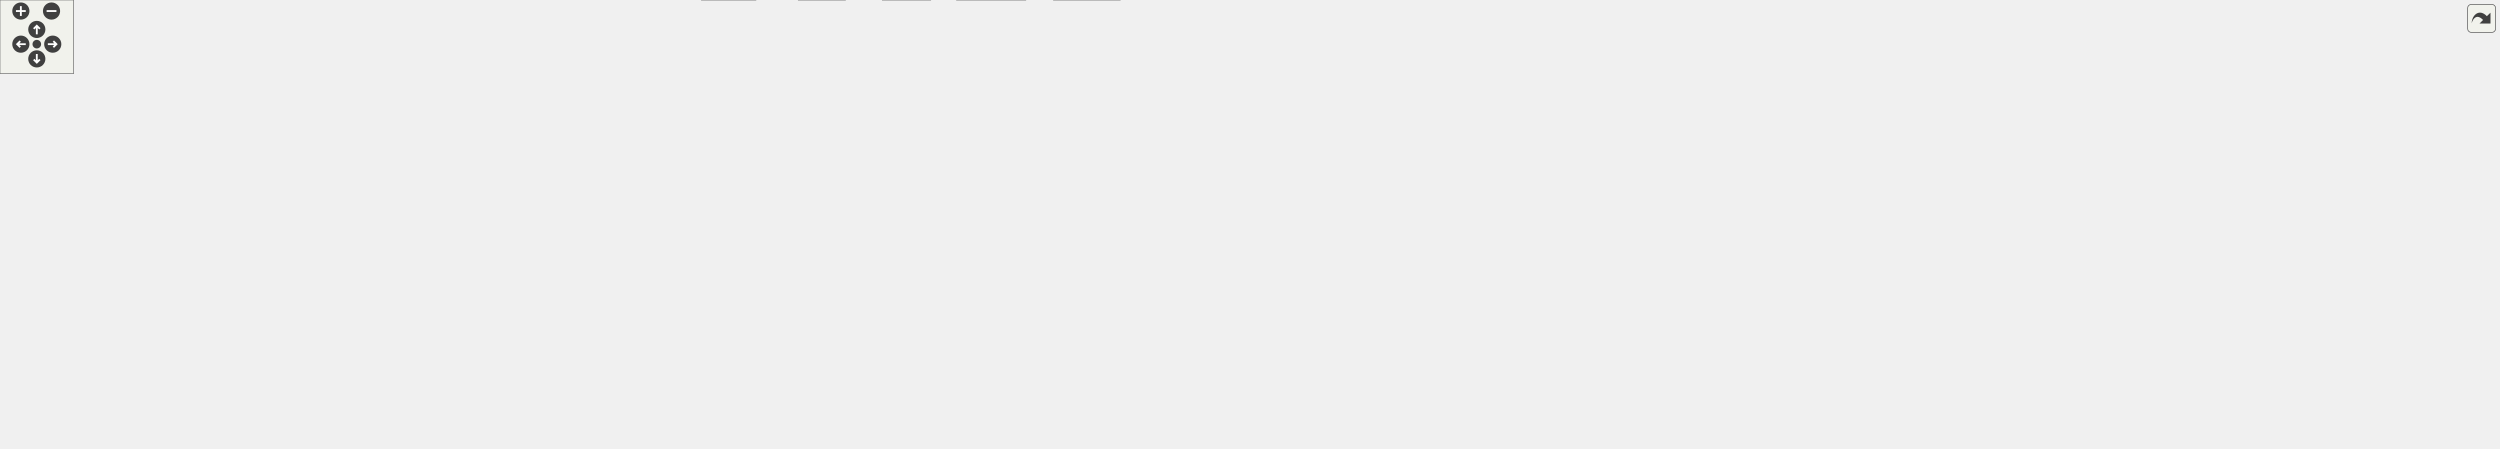
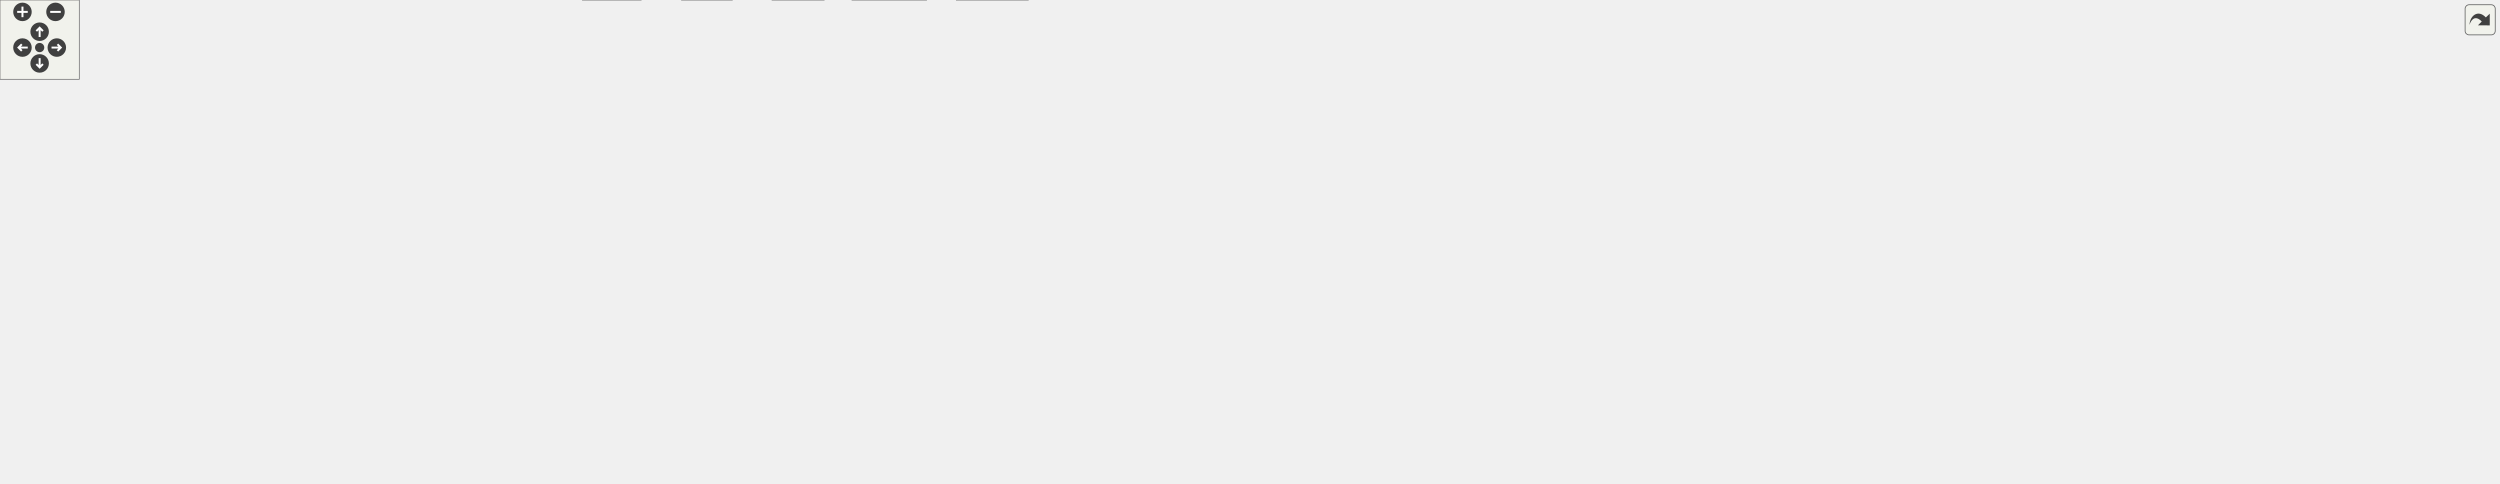
<svg xmlns="http://www.w3.org/2000/svg" xmlns:xlink="http://www.w3.org/1999/xlink" id="main" version="1.1" xml:space="preserve">
  <style type="text/css">
.edge:hover path { stroke: red; }
.edge:hover polygon { stroke: red; fill: red; }
</style>
  <defs>
    <circle id="rim" cx="0" cy="0" r="7" />
    <circle id="rim2" cx="0" cy="0" r="3.5" />
    <g id="zoomPlus">
      <use xlink:href="#rim" fill="#404040">
        <set attributeName="fill" to="#808080" begin="zoomplus.mouseover" end="zoomplus.mouseout" />
      </use>
      <path d="M-4,0h8M0,-4v8" fill="none" stroke="white" stroke-width="1.5" pointer-events="none" />
    </g>
    <g id="zoomMin">
      <use xlink:href="#rim" fill="#404040">
        <set attributeName="fill" to="#808080" begin="zoomminus.mouseover" end="zoomminus.mouseout" />
      </use>
      <path d="M-4,0h8" fill="none" stroke="white" stroke-width="1.5" pointer-events="none" />
    </g>
    <g id="dirArrow">
      <path fill="none" stroke="white" stroke-width="1.5" d="M0,-3.0v7 M-2.5,-0.5L0,-3.0L2.5,-0.5" />
    </g>
    <g id="resetDef">
      <use xlink:href="#rim2" fill="#404040">
        <set attributeName="fill" to="#808080" begin="reset.mouseover" end="reset.mouseout" />
      </use>
    </g>
  </defs>
  <svg id="graph" class="graph">
    <g id="viewport">
      <g id="node1" class="node">
        <g id="a_node1">
          <a xlink:title=" ">
-             <polygon fill="#999999" stroke="#666666" points="2013.5,-305 1840.5,-305 1840.5,-275 2013.5,-275 2013.5,-305" />
-             <text text-anchor="start" x="1848.5" y="-293" font-family="Helvetica,sans-Serif" font-size="10.00">/github/workspace/client</text>
-             <text text-anchor="middle" x="1927" y="-282" font-family="Helvetica,sans-Serif" font-size="10.00">/include/Components/Centipede.hpp</text>
+             <polygon fill="#999999" stroke="#666666" points="1867.5,-305 1694.5,-305 1694.5,-275 1867.5,-275 1867.5,-305" />
+             <text text-anchor="start" x="1702.5" y="-293" font-family="Helvetica,sans-Serif" font-size="10.00">/github/workspace/client</text>
+             <text text-anchor="middle" x="1781" y="-282" font-family="Helvetica,sans-Serif" font-size="10.00">/include/Components/Centipede.hpp</text>
          </a>
        </g>
      </g>
      <g id="node2" class="node">
        <g id="a_node2">
          <a xlink:href="Engine_8hpp.html" target="_top" xlink:title=" ">
-             <polygon fill="white" stroke="#666666" points="942,-239 846,-239 846,-220 942,-220 942,-239" />
-             <text text-anchor="middle" x="894" y="-227" font-family="Helvetica,sans-Serif" font-size="10.00">Engine/Engine.hpp</text>
+             <polygon fill="white" stroke="#666666" points="926,-239 830,-239 830,-220 926,-220 926,-239" />
+             <text text-anchor="middle" x="878" y="-227" font-family="Helvetica,sans-Serif" font-size="10.00">Engine/Engine.hpp</text>
          </a>
        </g>
      </g>
      <g id="edge1" class="edge">
-         <path fill="none" stroke="#63b8ff" d="M1840.26,-284.09C1635.88,-272.51 1128.2,-243.76 953.88,-233.89" />
-         <polygon fill="#63b8ff" stroke="#63b8ff" points="954.1,-230.4 943.91,-233.33 953.7,-237.39 954.1,-230.4" />
+         <path fill="none" stroke="#63b8ff" d="M1694.01,-283.36C1511.6,-271.55 1093.12,-244.44 937.62,-234.36" />
+         <polygon fill="#63b8ff" stroke="#63b8ff" points="938.16,-230.89 927.96,-233.74 937.71,-237.88 938.16,-230.89" />
      </g>
      <g id="node13" class="node">
        <g id="a_node13">
          <a xlink:title=" ">
-             <polygon fill="#e0e0e0" stroke="#999999" points="616,-19 572,-19 572,0 616,0 616,-19" />
-             <text text-anchor="middle" x="594" y="-7" font-family="Helvetica,sans-Serif" font-size="10.00">vector</text>
-           </a>
-         </g>
-       </g>
-       <g id="edge47" class="edge">
-         <path fill="none" stroke="#63b8ff" d="M1840.14,-288.49C1464.68,-285.74 0,-269 0,-175.5 0,-175.5 0,-175.5 0,-118.5 0,-61.07 435.42,-22.81 560.67,-13" />
-         <polygon fill="#63b8ff" stroke="#63b8ff" points="560.59,-16.51 570.29,-12.25 560.05,-9.53 560.59,-16.51" />
-       </g>
-       <g id="node23" class="node">
-         <g id="a_node23">
+             <polygon fill="#e0e0e0" stroke="#999999" points="485,-19 441,-19 441,0 485,0 485,-19" />
+             <text text-anchor="middle" x="463" y="-7" font-family="Helvetica,sans-Serif" font-size="10.00">vector</text>
+           </a>
+         </g>
+       </g>
+       <g id="edge44" class="edge">
+         <path fill="none" stroke="#63b8ff" d="M1694.2,-288.06C1337.08,-283.65 0,-261.4 0,-175.5 0,-175.5 0,-175.5 0,-118.5 0,-30.28 322.82,-14.09 429.35,-11.15" />
+         <polygon fill="#63b8ff" stroke="#63b8ff" points="429.25,-14.65 439.16,-10.9 429.07,-7.65 429.25,-14.65" />
+       </g>
+       <g id="node20" class="node">
+         <g id="a_node20">
          <a xlink:href="IComponents_8hpp.html" target="_top" xlink:title=" ">
-             <polygon fill="white" stroke="#666666" points="1809,-129 1651,-129 1651,-110 1809,-110 1809,-129" />
-             <text text-anchor="middle" x="1730" y="-117" font-family="Helvetica,sans-Serif" font-size="10.00">../Components/IComponents.hpp</text>
+             <polygon fill="white" stroke="#666666" points="1662,-129 1512,-129 1512,-110 1662,-110 1662,-129" />
+             <text text-anchor="middle" x="1587" y="-117" font-family="Helvetica,sans-Serif" font-size="10.00">Components/IComponents.hpp</text>
+           </a>
+         </g>
+       </g>
+       <g id="edge42" class="edge">
+         <path fill="none" stroke="#63b8ff" d="M1783.41,-274.63C1786.8,-249.11 1789.81,-195.64 1762,-165 1748.42,-150.04 1704.16,-138.86 1663.55,-131.45" />
+         <polygon fill="#63b8ff" stroke="#63b8ff" points="1664.17,-128.01 1653.72,-129.73 1662.96,-134.9 1664.17,-128.01" />
+       </g>
+       <g id="node27" class="node">
+         <g id="a_node27">
+           <a xlink:title=" ">
+             <polygon fill="#e0e0e0" stroke="#999999" points="1778,-129 1732,-129 1732,-110 1778,-110 1778,-129" />
+             <text text-anchor="middle" x="1755" y="-117" font-family="Helvetica,sans-Serif" font-size="10.00">math.h</text>
+           </a>
+         </g>
+       </g>
+       <g id="edge43" class="edge">
+         <path fill="none" stroke="#63b8ff" d="M1786.8,-274.7C1795.5,-251.04 1809.42,-202.63 1795,-165 1790.89,-154.29 1782.89,-144.54 1775.11,-136.91" />
+         <polygon fill="#63b8ff" stroke="#63b8ff" points="1777.53,-134.39 1767.77,-130.28 1772.84,-139.58 1777.53,-134.39" />
+       </g>
+       <g id="node29" class="node">
+         <g id="a_node29">
+           <a xlink:title=" ">
+             <polygon fill="#e0e0e0" stroke="#999999" points="1891,-239 1847,-239 1847,-220 1891,-220 1891,-239" />
+             <text text-anchor="middle" x="1869" y="-227" font-family="Helvetica,sans-Serif" font-size="10.00">cmath</text>
          </a>
        </g>
      </g>
      <g id="edge45" class="edge">
-         <path fill="none" stroke="#63b8ff" d="M1929.42,-274.62C1932.84,-249.08 1935.87,-195.59 1908,-165 1894.24,-149.9 1849.6,-138.76 1808.47,-131.41" />
-         <polygon fill="#63b8ff" stroke="#63b8ff" points="1809.21,-127.98 1798.76,-129.73 1808.02,-134.88 1809.21,-127.98" />
-       </g>
-       <g id="node30" class="node">
-         <g id="a_node30">
-           <a xlink:title=" ">
-             <polygon fill="#e0e0e0" stroke="#999999" points="1924,-129 1878,-129 1878,-110 1924,-110 1924,-129" />
-             <text text-anchor="middle" x="1901" y="-117" font-family="Helvetica,sans-Serif" font-size="10.00">math.h</text>
-           </a>
-         </g>
-       </g>
-       <g id="edge46" class="edge">
-         <path fill="none" stroke="#63b8ff" d="M1932.8,-274.7C1941.5,-251.04 1955.42,-202.63 1941,-165 1936.89,-154.29 1928.89,-144.54 1921.11,-136.91" />
-         <polygon fill="#63b8ff" stroke="#63b8ff" points="1923.53,-134.39 1913.77,-130.28 1918.84,-139.58 1923.53,-134.39" />
-       </g>
-       <g id="node32" class="node">
-         <g id="a_node32">
-           <a xlink:title=" ">
-             <polygon fill="#e0e0e0" stroke="#999999" points="2037,-239 1993,-239 1993,-220 2037,-220 2037,-239" />
-             <text text-anchor="middle" x="2015" y="-227" font-family="Helvetica,sans-Serif" font-size="10.00">cmath</text>
-           </a>
-         </g>
-       </g>
-       <g id="edge48" class="edge">
-         <path fill="none" stroke="#63b8ff" d="M1948.75,-274.54C1961.97,-265.75 1978.83,-254.54 1992.24,-245.63" />
-         <polygon fill="#63b8ff" stroke="#63b8ff" points="1994.04,-248.63 2000.43,-240.18 1990.17,-242.81 1994.04,-248.63" />
+         <path fill="none" stroke="#63b8ff" d="M1802.75,-274.54C1815.97,-265.75 1832.83,-254.54 1846.24,-245.63" />
+         <polygon fill="#63b8ff" stroke="#63b8ff" points="1848.04,-248.63 1854.43,-240.18 1844.17,-242.81 1848.04,-248.63" />
      </g>
      <g id="node3" class="node">
        <g id="a_node3">
          <a xlink:title=" ">
-             <polygon fill="#e0e0e0" stroke="#999999" points="1005.5,-184 916.5,-184 916.5,-165 1005.5,-165 1005.5,-184" />
-             <text text-anchor="middle" x="961" y="-172" font-family="Helvetica,sans-Serif" font-size="10.00">SFML/Audio.hpp</text>
+             <polygon fill="#e0e0e0" stroke="#999999" points="865.5,-184 776.5,-184 776.5,-165 865.5,-165 865.5,-184" />
+             <text text-anchor="middle" x="821" y="-172" font-family="Helvetica,sans-Serif" font-size="10.00">SFML/Audio.hpp</text>
          </a>
        </g>
      </g>
      <g id="edge2" class="edge">
-         <path fill="none" stroke="#63b8ff" d="M905.37,-219.51C915.05,-211.85 929.2,-200.66 940.81,-191.47" />
-         <polygon fill="#63b8ff" stroke="#63b8ff" points="942.94,-194.25 948.62,-185.3 938.6,-188.76 942.94,-194.25" />
+         <path fill="none" stroke="#63b8ff" d="M868.33,-219.51C860.26,-212 848.53,-201.1 838.78,-192.03" />
+         <polygon fill="#63b8ff" stroke="#63b8ff" points="841.34,-189.63 831.63,-185.39 836.57,-194.76 841.34,-189.63" />
      </g>
      <g id="node4" class="node">
        <g id="a_node4">
          <a xlink:title=" ">
-             <polygon fill="#e0e0e0" stroke="#999999" points="1128,-184 1024,-184 1024,-165 1128,-165 1128,-184" />
-             <text text-anchor="middle" x="1076" y="-172" font-family="Helvetica,sans-Serif" font-size="10.00">SFML/Graphics.hpp</text>
+             <polygon fill="#e0e0e0" stroke="#999999" points="988,-184 884,-184 884,-165 988,-165 988,-184" />
+             <text text-anchor="middle" x="936" y="-172" font-family="Helvetica,sans-Serif" font-size="10.00">SFML/Graphics.hpp</text>
          </a>
        </g>
      </g>
      <g id="edge3" class="edge">
-         <path fill="none" stroke="#63b8ff" d="M924.87,-219.51C955.03,-210.73 1001.14,-197.3 1034.5,-187.59" />
-         <polygon fill="#63b8ff" stroke="#63b8ff" points="1035.2,-191.03 1043.83,-184.87 1033.25,-184.31 1035.2,-191.03" />
+         <path fill="none" stroke="#63b8ff" d="M887.84,-219.51C896.05,-212 907.98,-201.1 917.91,-192.03" />
+         <polygon fill="#63b8ff" stroke="#63b8ff" points="920.17,-194.71 925.19,-185.38 915.45,-189.54 920.17,-194.71" />
      </g>
      <g id="node5" class="node">
        <g id="a_node5">
          <a xlink:title=" ">
-             <polygon fill="#e0e0e0" stroke="#999999" points="1247.5,-184 1146.5,-184 1146.5,-165 1247.5,-165 1247.5,-184" />
-             <text text-anchor="middle" x="1197" y="-172" font-family="Helvetica,sans-Serif" font-size="10.00">SFML/Network.hpp</text>
+             <polygon fill="#e0e0e0" stroke="#999999" points="1107.5,-184 1006.5,-184 1006.5,-165 1107.5,-165 1107.5,-184" />
+             <text text-anchor="middle" x="1057" y="-172" font-family="Helvetica,sans-Serif" font-size="10.00">SFML/Network.hpp</text>
          </a>
        </g>
      </g>
      <g id="edge4" class="edge">
-         <path fill="none" stroke="#63b8ff" d="M942.35,-220.04C994.59,-210.91 1077.98,-196.32 1135.01,-186.34" />
-         <polygon fill="#63b8ff" stroke="#63b8ff" points="1135.31,-189.84 1144.55,-184.67 1134.1,-182.95 1135.31,-189.84" />
+         <path fill="none" stroke="#63b8ff" d="M908.36,-219.51C937.9,-210.76 982.98,-197.42 1015.75,-187.71" />
+         <polygon fill="#63b8ff" stroke="#63b8ff" points="1016.74,-191.07 1025.33,-184.88 1014.75,-184.36 1016.74,-191.07" />
      </g>
      <g id="node6" class="node">
        <g id="a_node6">
          <a xlink:title=" ">
-             <polygon fill="#e0e0e0" stroke="#999999" points="1364.5,-184 1265.5,-184 1265.5,-165 1364.5,-165 1364.5,-184" />
-             <text text-anchor="middle" x="1315" y="-172" font-family="Helvetica,sans-Serif" font-size="10.00">SFML/Window.hpp</text>
+             <polygon fill="#e0e0e0" stroke="#999999" points="1224.5,-184 1125.5,-184 1125.5,-165 1224.5,-165 1224.5,-184" />
+             <text text-anchor="middle" x="1175" y="-172" font-family="Helvetica,sans-Serif" font-size="10.00">SFML/Window.hpp</text>
          </a>
        </g>
      </g>
      <g id="edge5" class="edge">
-         <path fill="none" stroke="#63b8ff" d="M942.49,-222.92C1009.96,-215.08 1136.31,-200.11 1253.69,-184.42" />
-         <polygon fill="#63b8ff" stroke="#63b8ff" points="1254.08,-187.9 1263.52,-183.1 1253.15,-180.96 1254.08,-187.9" />
+         <path fill="none" stroke="#63b8ff" d="M926.38,-219.87C977.59,-210.73 1058.53,-196.28 1114.06,-186.38" />
+         <polygon fill="#63b8ff" stroke="#63b8ff" points="1114.43,-189.86 1123.66,-184.66 1113.2,-182.97 1114.43,-189.86" />
      </g>
      <g id="node7" class="node">
        <g id="a_node7">
          <a xlink:title=" ">
-             <polygon fill="#e0e0e0" stroke="#999999" points="1481,-184 1383,-184 1383,-165 1481,-165 1481,-184" />
-             <text text-anchor="middle" x="1432" y="-172" font-family="Helvetica,sans-Serif" font-size="10.00">SFML/System.hpp</text>
+             <polygon fill="#e0e0e0" stroke="#999999" points="1341,-184 1243,-184 1243,-165 1341,-165 1341,-184" />
+             <text text-anchor="middle" x="1292" y="-172" font-family="Helvetica,sans-Serif" font-size="10.00">SFML/System.hpp</text>
          </a>
        </g>
      </g>
      <g id="edge6" class="edge">
-         <path fill="none" stroke="#63b8ff" d="M942.46,-224.86C1027.23,-218.31 1208.16,-203.51 1371.44,-184.25" />
-         <polygon fill="#63b8ff" stroke="#63b8ff" points="1371.64,-187.75 1381.16,-183.09 1370.82,-180.8 1371.64,-187.75" />
+         <path fill="none" stroke="#63b8ff" d="M926.41,-222.78C992.8,-214.86 1116.12,-199.89 1231.51,-184.31" />
+         <polygon fill="#63b8ff" stroke="#63b8ff" points="1231.71,-187.82 1241.15,-183.01 1230.77,-180.88 1231.71,-187.82" />
      </g>
      <g id="node8" class="node">
        <g id="a_node8">
          <a xlink:title=" ">
-             <polygon fill="#e0e0e0" stroke="#999999" points="913,-19 859,-19 859,0 913,0 913,-19" />
-             <text text-anchor="middle" x="886" y="-7" font-family="Helvetica,sans-Serif" font-size="10.00">iostream</text>
+             <polygon fill="#e0e0e0" stroke="#999999" points="778,-19 724,-19 724,0 778,0 778,-19" />
+             <text text-anchor="middle" x="751" y="-7" font-family="Helvetica,sans-Serif" font-size="10.00">iostream</text>
          </a>
        </g>
      </g>
      <g id="edge7" class="edge">
-         <path fill="none" stroke="#63b8ff" d="M942.19,-228.57C1077.42,-228.27 1453.03,-223.83 1490,-184 1571.39,-96.3 1069.94,-31.52 924.63,-14.76" />
-         <polygon fill="#63b8ff" stroke="#63b8ff" points="925.08,-11.29 914.74,-13.63 924.28,-18.24 925.08,-11.29" />
+         <path fill="none" stroke="#63b8ff" d="M926.28,-227.55C1040.87,-224.8 1321.85,-214.93 1350,-184 1355.68,-177.75 1355.17,-171.68 1350,-165 1279.82,-74.42 910.43,-27.5 789.42,-14.39" />
+         <polygon fill="#63b8ff" stroke="#63b8ff" points="790,-10.93 779.68,-13.35 789.26,-17.89 790,-10.93" />
      </g>
      <g id="node9" class="node">
        <g id="a_node9">
          <a xlink:title=" ">
-             <polygon fill="#e0e0e0" stroke="#999999" points="1625,-184 1575,-184 1575,-165 1625,-165 1625,-184" />
-             <text text-anchor="middle" x="1600" y="-172" font-family="Helvetica,sans-Serif" font-size="10.00">fstream</text>
+             <polygon fill="#e0e0e0" stroke="#999999" points="1485,-184 1435,-184 1435,-165 1485,-165 1485,-184" />
+             <text text-anchor="middle" x="1460" y="-172" font-family="Helvetica,sans-Serif" font-size="10.00">fstream</text>
          </a>
        </g>
      </g>
      <g id="edge8" class="edge">
-         <path fill="none" stroke="#63b8ff" d="M942.38,-227.72C1052.65,-225.41 1330.89,-216.57 1561,-184 1561.82,-183.88 1562.66,-183.76 1563.49,-183.63" />
-         <polygon fill="#63b8ff" stroke="#63b8ff" points="1563.8,-187.13 1573.01,-181.89 1562.55,-180.24 1563.8,-187.13" />
+         <path fill="none" stroke="#63b8ff" d="M926.19,-226.7C1021.26,-222.68 1239.51,-211.09 1421,-184 1421.99,-183.85 1422.99,-183.69 1424,-183.53" />
+         <polygon fill="#63b8ff" stroke="#63b8ff" points="1424.24,-187.04 1433.43,-181.76 1422.95,-180.16 1424.24,-187.04" />
      </g>
      <g id="node10" class="node">
        <g id="a_node10">
          <a xlink:title=" ">
-             <polygon fill="#e0e0e0" stroke="#999999" points="1691,-184 1643,-184 1643,-165 1691,-165 1691,-184" />
-             <text text-anchor="middle" x="1667" y="-172" font-family="Helvetica,sans-Serif" font-size="10.00">string.h</text>
+             <polygon fill="#e0e0e0" stroke="#999999" points="1544.5,-184 1503.5,-184 1503.5,-165 1544.5,-165 1544.5,-184" />
+             <text text-anchor="middle" x="1524" y="-172" font-family="Helvetica,sans-Serif" font-size="10.00">string</text>
          </a>
        </g>
      </g>
      <g id="edge9" class="edge">
-         <path fill="none" stroke="#63b8ff" d="M942.39,-228.79C1059.37,-228.81 1366.72,-224.78 1631.23,-184.12" />
-         <polygon fill="#63b8ff" stroke="#63b8ff" points="1631.77,-187.58 1641.11,-182.57 1630.69,-180.66 1631.77,-187.58" />
+         <path fill="none" stroke="#63b8ff" d="M926.33,-228.35C1028.98,-227.3 1276.26,-221 1491.93,-183.96" />
+         <polygon fill="#63b8ff" stroke="#63b8ff" points="1492.41,-187.43 1501.65,-182.26 1491.2,-180.53 1492.41,-187.43" />
      </g>
      <g id="node11" class="node">
        <g id="a_node11">
          <a xlink:title=" ">
-             <polygon fill="#e0e0e0" stroke="#999999" points="1759,-184 1709,-184 1709,-165 1759,-165 1759,-184" />
-             <text text-anchor="middle" x="1734" y="-172" font-family="Helvetica,sans-Serif" font-size="10.00">unistd.h</text>
+             <polygon fill="#e0e0e0" stroke="#999999" points="1613,-184 1563,-184 1563,-165 1613,-165 1613,-184" />
+             <text text-anchor="middle" x="1588" y="-172" font-family="Helvetica,sans-Serif" font-size="10.00">unistd.h</text>
          </a>
        </g>
      </g>
      <g id="edge10" class="edge">
-         <path fill="none" stroke="#63b8ff" d="M942.48,-229.01C1066.68,-229.65 1406.47,-227.12 1697.65,-184.03" />
-         <polygon fill="#63b8ff" stroke="#63b8ff" points="1697.99,-187.52 1707.36,-182.58 1696.95,-180.6 1697.99,-187.52" />
+         <path fill="none" stroke="#63b8ff" d="M926.27,-228.28C1035.93,-227.15 1312.2,-220.73 1551.83,-184.03" />
+         <polygon fill="#63b8ff" stroke="#63b8ff" points="1552.01,-187.55 1561.36,-182.55 1550.94,-180.63 1552.01,-187.55" />
      </g>
      <g id="node12" class="node">
        <g id="a_node12">
          <a xlink:title=" ">
            <polygon fill="#e0e0e0" stroke="#999999" points="93.5,-184 28.5,-184 28.5,-165 93.5,-165 93.5,-184" />
            <text text-anchor="middle" x="61" y="-172" font-family="Helvetica,sans-Serif" font-size="10.00">sys/types.h</text>
          </a>
        </g>
      </g>
      <g id="edge11" class="edge">
-         <path fill="none" stroke="#63b8ff" d="M845.63,-228.19C723.23,-226.89 391.23,-220.15 104.96,-184.04" />
-         <polygon fill="#63b8ff" stroke="#63b8ff" points="105.8,-180.62 95.44,-182.82 104.92,-187.56 105.8,-180.62" />
+         <path fill="none" stroke="#63b8ff" d="M829.71,-228.11C709.13,-226.63 385.03,-219.51 105.13,-184.06" />
+         <polygon fill="#63b8ff" stroke="#63b8ff" points="105.81,-180.62 95.44,-182.82 104.92,-187.56 105.81,-180.62" />
      </g>
      <g id="edge12" class="edge">
-         <path fill="none" stroke="#63b8ff" d="M845.67,-228.84C767.78,-228.24 619.87,-221.97 587,-184 549.25,-140.38 571.85,-65.02 585.67,-29.75" />
-         <polygon fill="#63b8ff" stroke="#63b8ff" points="588.77,-31.41 589.34,-20.83 582.3,-28.74 588.77,-31.41" />
+         <path fill="none" stroke="#63b8ff" d="M829.57,-227.08C722.33,-223.44 472.26,-212 447,-184 408.06,-140.83 436.61,-64.69 453.26,-29.41" />
+         <polygon fill="#63b8ff" stroke="#63b8ff" points="456.2,-31.37 457.48,-20.85 449.92,-28.27 456.2,-31.37" />
      </g>
      <g id="node14" class="node">
        <g id="a_node14">
          <a xlink:title=" ">
-             <polygon fill="#e0e0e0" stroke="#999999" points="278,-184 222,-184 222,-165 278,-165 278,-184" />
-             <text text-anchor="middle" x="250" y="-172" font-family="Helvetica,sans-Serif" font-size="10.00">stdbool.h</text>
+             <polygon fill="#e0e0e0" stroke="#999999" points="280,-184 222,-184 222,-165 280,-165 280,-184" />
+             <text text-anchor="middle" x="251" y="-172" font-family="Helvetica,sans-Serif" font-size="10.00">exception</text>
          </a>
        </g>
      </g>
      <g id="edge13" class="edge">
-         <path fill="none" stroke="#63b8ff" d="M845.82,-227.36C744.64,-224.45 502.57,-214.79 289.24,-183.91" />
-         <polygon fill="#63b8ff" stroke="#63b8ff" points="290.04,-180.49 279.63,-182.5 289.02,-187.41 290.04,-180.49" />
+         <path fill="none" stroke="#63b8ff" d="M829.73,-227.12C730.79,-223.8 497.68,-213.46 291.65,-183.99" />
+         <polygon fill="#63b8ff" stroke="#63b8ff" points="292.2,-180.54 281.81,-182.56 291.2,-187.46 292.2,-180.54" />
      </g>
      <g id="node15" class="node">
        <g id="a_node15">
-           <a xlink:title=" ">
-             <polygon fill="#e0e0e0" stroke="#999999" points="343.5,-184 296.5,-184 296.5,-165 343.5,-165 343.5,-184" />
-             <text text-anchor="middle" x="320" y="-172" font-family="Helvetica,sans-Serif" font-size="10.00">stdlib.h</text>
+           <a xlink:href="Window_8hpp.html" target="_top" xlink:title=" ">
+             <polygon fill="white" stroke="#666666" points="399.5,-184 298.5,-184 298.5,-165 399.5,-165 399.5,-184" />
+             <text text-anchor="middle" x="349" y="-172" font-family="Helvetica,sans-Serif" font-size="10.00">Engine/Window.hpp</text>
          </a>
        </g>
      </g>
      <g id="edge14" class="edge">
-         <path fill="none" stroke="#63b8ff" d="M845.53,-227.27C752.31,-224.32 541.49,-214.75 354.82,-183.98" />
-         <polygon fill="#63b8ff" stroke="#63b8ff" points="355.62,-180.57 345.18,-182.37 354.47,-187.47 355.62,-180.57" />
+         <path fill="none" stroke="#63b8ff" d="M829.58,-224.85C745.69,-217.98 568.16,-202.27 411.12,-184.68" />
+         <polygon fill="#63b8ff" stroke="#63b8ff" points="411.68,-181.22 401.35,-183.57 410.9,-188.17 411.68,-181.22" />
      </g>
      <g id="node16" class="node">
        <g id="a_node16">
-           <a xlink:title=" ">
-             <polygon fill="#e0e0e0" stroke="#999999" points="420,-184 362,-184 362,-165 420,-165 420,-184" />
-             <text text-anchor="middle" x="391" y="-172" font-family="Helvetica,sans-Serif" font-size="10.00">exception</text>
-           </a>
-         </g>
-       </g>
-       <g id="edge15" class="edge">
-         <path fill="none" stroke="#63b8ff" d="M845.67,-225.77C763.03,-220.68 589.11,-208.17 431.63,-184.04" />
-         <polygon fill="#63b8ff" stroke="#63b8ff" points="432.23,-180.59 421.81,-182.51 431.16,-187.51 432.23,-180.59" />
-       </g>
-       <g id="node17" class="node">
-         <g id="a_node17">
-           <a xlink:href="Window_8hpp.html" target="_top" xlink:title=" ">
-             <polygon fill="white" stroke="#666666" points="539.5,-184 438.5,-184 438.5,-165 539.5,-165 539.5,-184" />
-             <text text-anchor="middle" x="489" y="-172" font-family="Helvetica,sans-Serif" font-size="10.00">Engine/Window.hpp</text>
-           </a>
-         </g>
-       </g>
-       <g id="edge16" class="edge">
-         <path fill="none" stroke="#63b8ff" d="M845.89,-222.78C772.31,-213.52 632.1,-195.21 551,-184.29" />
-         <polygon fill="#63b8ff" stroke="#63b8ff" points="551.84,-180.87 541.46,-183 550.9,-187.81 551.84,-180.87" />
-       </g>
-       <g id="node18" class="node">
-         <g id="a_node18">
          <a xlink:href="Event_8hpp.html" target="_top" xlink:title=" ">
            <polygon fill="white" stroke="#666666" points="204,-184 112,-184 112,-165 204,-165 204,-184" />
            <text text-anchor="middle" x="158" y="-172" font-family="Helvetica,sans-Serif" font-size="10.00">Engine/Event.hpp</text>
          </a>
        </g>
      </g>
+       <g id="edge16" class="edge">
+         <path fill="none" stroke="#63b8ff" d="M829.8,-226.89C720.66,-222.74 446.76,-210.23 215.66,-185.27" />
+         <polygon fill="#63b8ff" stroke="#63b8ff" points="216.17,-181.81 205.85,-184.2 215.41,-188.77 216.17,-181.81" />
+       </g>
+       <g id="node19" class="node">
+         <g id="a_node19">
+           <a xlink:href="EntitiesManager_8hpp.html" target="_top" xlink:title=" ">
+             <polygon fill="white" stroke="#666666" points="758,-184 618,-184 618,-165 758,-165 758,-184" />
+             <text text-anchor="middle" x="688" y="-172" font-family="Helvetica,sans-Serif" font-size="10.00">Entities/EntitiesManager.hpp</text>
+           </a>
+         </g>
+       </g>
+       <g id="edge20" class="edge">
+         <path fill="none" stroke="#63b8ff" d="M840.55,-219.51C807.23,-210.73 758.91,-197.3 725.56,-187.59" />
+         <polygon fill="#63b8ff" stroke="#63b8ff" points="726.9,-184.33 716.32,-184.87 724.92,-191.05 726.9,-184.33" />
+       </g>
+       <g id="node26" class="node">
+         <g id="a_node26">
+           <a xlink:href="Bullets_8hpp.html" target="_top" xlink:title=" ">
+             <polygon fill="white" stroke="#666666" points="1753,-184 1631,-184 1631,-165 1753,-165 1753,-184" />
+             <text text-anchor="middle" x="1692" y="-172" font-family="Helvetica,sans-Serif" font-size="10.00">Components/Bullets.hpp</text>
+           </a>
+         </g>
+       </g>
+       <g id="edge36" class="edge">
+         <path fill="none" stroke="#63b8ff" d="M926.19,-226.45C1043.82,-221.47 1354.29,-207.42 1613,-184 1615.15,-183.81 1617.33,-183.6 1619.54,-183.38" />
+         <polygon fill="#63b8ff" stroke="#63b8ff" points="1619.64,-186.89 1629.22,-182.37 1618.91,-179.93 1619.64,-186.89" />
+       </g>
+       <g id="node28" class="node">
+         <g id="a_node28">
+           <a xlink:href="Background_8hpp.html" target="_top" xlink:title=" ">
+             <polygon fill="white" stroke="#666666" points="600,-184 456,-184 456,-165 600,-165 600,-184" />
+             <text text-anchor="middle" x="528" y="-172" font-family="Helvetica,sans-Serif" font-size="10.00">Components/Background.hpp</text>
+           </a>
+         </g>
+       </g>
+       <g id="edge40" class="edge">
+         <path fill="none" stroke="#63b8ff" d="M829.74,-221.89C768.25,-212.96 661.95,-196.91 593.29,-186.23" />
+         <polygon fill="#63b8ff" stroke="#63b8ff" points="594.1,-182.81 583.68,-184.73 593.02,-189.73 594.1,-182.81" />
+       </g>
+       <g id="edge15" class="edge">
+         <path fill="none" stroke="#63b8ff" d="M399.78,-181.2C407.6,-182.18 415.54,-183.15 423,-184 564.79,-200.07 731.39,-215.11 818.41,-222.92" />
+         <polygon fill="#63b8ff" stroke="#63b8ff" points="817.86,-226.39 828.14,-223.79 818.49,-219.41 817.86,-226.39" />
+       </g>
+       <g id="edge17" class="edge">
+         <path fill="none" stroke="#63b8ff" d="M204.41,-181.74C210.36,-182.58 216.33,-183.37 222,-184 441.32,-208.24 702.9,-221.06 818.36,-226.02" />
+         <polygon fill="#63b8ff" stroke="#63b8ff" points="818.08,-229.51 828.22,-226.44 818.38,-222.52 818.08,-229.51" />
+       </g>
+       <g id="node17" class="node">
+         <g id="a_node17">
+           <a xlink:title=" ">
+             <polygon fill="#e0e0e0" stroke="#999999" points="199.5,-129 170.5,-129 170.5,-110 199.5,-110 199.5,-129" />
+             <text text-anchor="middle" x="185" y="-117" font-family="Helvetica,sans-Serif" font-size="10.00">list</text>
+           </a>
+         </g>
+       </g>
      <g id="edge18" class="edge">
-         <path fill="none" stroke="#63b8ff" d="M845.59,-226.97C734.45,-222.97 452.93,-210.7 215.62,-185.26" />
-         <polygon fill="#63b8ff" stroke="#63b8ff" points="216.17,-181.8 205.86,-184.2 215.42,-188.76 216.17,-181.8" />
+         <path fill="none" stroke="#63b8ff" d="M162.46,-164.75C165.95,-157.88 170.95,-148.08 175.35,-139.45" />
+         <polygon fill="#63b8ff" stroke="#63b8ff" points="178.34,-141.29 179.76,-130.79 172.1,-138.11 178.34,-141.29" />
+       </g>
+       <g id="node18" class="node">
+         <g id="a_node18">
+           <a xlink:title=" ">
+             <polygon fill="#e0e0e0" stroke="#999999" points="152.5,-129 109.5,-129 109.5,-110 152.5,-110 152.5,-129" />
+             <text text-anchor="middle" x="131" y="-117" font-family="Helvetica,sans-Serif" font-size="10.00">queue</text>
+           </a>
+         </g>
+       </g>
+       <g id="edge19" class="edge">
+         <path fill="none" stroke="#63b8ff" d="M153.54,-164.75C150.05,-157.88 145.05,-148.08 140.65,-139.45" />
+         <polygon fill="#63b8ff" stroke="#63b8ff" points="143.9,-138.11 136.24,-130.79 137.66,-141.29 143.9,-138.11" />
+       </g>
+       <g id="edge21" class="edge">
+         <path fill="none" stroke="#63b8ff" d="M725.28,-184.45C758.55,-193.21 806.87,-206.64 840.27,-216.36" />
+         <polygon fill="#63b8ff" stroke="#63b8ff" points="838.95,-219.62 849.53,-219.08 840.92,-212.91 838.95,-219.62" />
+       </g>
+       <g id="edge22" class="edge">
+         <path fill="none" stroke="#63b8ff" d="M758.22,-165.83C761.53,-165.54 764.8,-165.26 768,-165 1034.47,-143.62 1350.56,-129.67 1500.19,-123.74" />
+         <polygon fill="#63b8ff" stroke="#63b8ff" points="1500.17,-127.25 1510.03,-123.36 1499.9,-120.25 1500.17,-127.25" />
+       </g>
+       <g id="node21" class="node">
+         <g id="a_node21">
+           <a xlink:href="SparseArray_8hpp.html" target="_top" xlink:title=" ">
+             <polygon fill="white" stroke="#666666" points="730.5,-129 619.5,-129 619.5,-110 730.5,-110 730.5,-129" />
+             <text text-anchor="middle" x="675" y="-117" font-family="Helvetica,sans-Serif" font-size="10.00">Utils/SparseArray.hpp</text>
+           </a>
+         </g>
+       </g>
+       <g id="edge24" class="edge">
+         <path fill="none" stroke="#63b8ff" d="M685.85,-164.75C684.24,-158.19 681.98,-148.95 679.93,-140.6" />
+         <polygon fill="#63b8ff" stroke="#63b8ff" points="683.34,-139.79 677.55,-130.91 676.54,-141.46 683.34,-139.79" />
+       </g>
+       <g id="edge23" class="edge">
+         <path fill="none" stroke="#63b8ff" d="M1548.45,-129.47C1515.52,-137.53 1467.1,-150.33 1426,-165 1406.32,-172.02 1403.23,-178.79 1383,-184 1300.29,-205.29 1052.73,-219.88 937.82,-225.69" />
+         <polygon fill="#63b8ff" stroke="#63b8ff" points="937.78,-222.18 927.97,-226.18 938.13,-229.18 937.78,-222.18" />
+       </g>
+       <g id="edge25" class="edge">
+         <path fill="none" stroke="#63b8ff" d="M681.22,-109.66C693.63,-92.02 721.71,-52.12 738.21,-28.67" />
+         <polygon fill="#63b8ff" stroke="#63b8ff" points="740.93,-30.89 743.82,-20.7 735.21,-26.86 740.93,-30.89" />
+       </g>
+       <g id="edge28" class="edge">
+         <path fill="none" stroke="#63b8ff" d="M628.44,-109.51C599.39,-102.6 561.96,-91.27 532,-74 510.71,-61.73 490.54,-41.86 477.57,-27.61" />
+         <polygon fill="#63b8ff" stroke="#63b8ff" points="480.39,-25.51 471.15,-20.33 475.14,-30.14 480.39,-25.51" />
      </g>
      <g id="node22" class="node">
        <g id="a_node22">
-           <a xlink:href="EntitiesManager_8hpp.html" target="_top" xlink:title=" ">
-             <polygon fill="white" stroke="#666666" points="898,-184 758,-184 758,-165 898,-165 898,-184" />
-             <text text-anchor="middle" x="828" y="-172" font-family="Helvetica,sans-Serif" font-size="10.00">Entities/EntitiesManager.hpp</text>
-           </a>
-         </g>
-       </g>
-       <g id="edge23" class="edge">
-         <path fill="none" stroke="#63b8ff" d="M877.59,-219.51C866.67,-212 852.73,-201.1 842.28,-192.03" />
-         <polygon fill="#63b8ff" stroke="#63b8ff" points="844.71,-189.51 834.96,-185.38 840.01,-194.69 844.71,-189.51" />
-       </g>
-       <g id="node29" class="node">
-         <g id="a_node29">
-           <a xlink:href="Bullets_8hpp.html" target="_top" xlink:title=" ">
-             <polygon fill="white" stroke="#666666" points="1899,-184 1777,-184 1777,-165 1899,-165 1899,-184" />
-             <text text-anchor="middle" x="1838" y="-172" font-family="Helvetica,sans-Serif" font-size="10.00">Components/Bullets.hpp</text>
-           </a>
-         </g>
-       </g>
-       <g id="edge39" class="edge">
-         <path fill="none" stroke="#63b8ff" d="M942.43,-227.1C1073.99,-223.21 1448.31,-210.74 1759,-184 1761.15,-183.81 1763.34,-183.62 1765.54,-183.4" />
-         <polygon fill="#63b8ff" stroke="#63b8ff" points="1765.63,-186.91 1775.22,-182.41 1764.92,-179.95 1765.63,-186.91" />
-       </g>
-       <g id="node31" class="node">
-         <g id="a_node31">
-           <a xlink:href="Background_8hpp.html" target="_top" xlink:title=" ">
-             <polygon fill="white" stroke="#666666" points="740,-184 596,-184 596,-165 740,-165 740,-184" />
-             <text text-anchor="middle" x="668" y="-172" font-family="Helvetica,sans-Serif" font-size="10.00">Components/Background.hpp</text>
-           </a>
-         </g>
-       </g>
-       <g id="edge43" class="edge">
-         <path fill="none" stroke="#63b8ff" d="M850.45,-219.51C810.56,-210.59 751.96,-196.89 711.95,-187.15" />
-         <polygon fill="#63b8ff" stroke="#63b8ff" points="712.96,-183.79 702.41,-184.81 711.29,-190.59 712.96,-183.79" />
-       </g>
-       <g id="edge17" class="edge">
-         <path fill="none" stroke="#63b8ff" d="M539.87,-181.57C614.91,-191.02 754.77,-209.3 834.48,-220.04" />
-         <polygon fill="#63b8ff" stroke="#63b8ff" points="833.91,-223.5 844.28,-221.37 834.84,-216.56 833.91,-223.5" />
-       </g>
-       <g id="edge19" class="edge">
-         <path fill="none" stroke="#63b8ff" d="M204.41,-181.75C210.36,-182.59 216.33,-183.38 222,-184 447.68,-208.76 717.05,-221.39 834.5,-226.17" />
-         <polygon fill="#63b8ff" stroke="#63b8ff" points="834.07,-229.66 844.2,-226.56 834.35,-222.66 834.07,-229.66" />
-       </g>
-       <g id="node19" class="node">
-         <g id="a_node19">
-           <a xlink:title=" ">
-             <polygon fill="#e0e0e0" stroke="#999999" points="172.5,-129 143.5,-129 143.5,-110 172.5,-110 172.5,-129" />
-             <text text-anchor="middle" x="158" y="-117" font-family="Helvetica,sans-Serif" font-size="10.00">list</text>
-           </a>
-         </g>
-       </g>
-       <g id="edge20" class="edge">
-         <path fill="none" stroke="#63b8ff" d="M158,-164.75C158,-158.27 158,-149.16 158,-140.9" />
-         <polygon fill="#63b8ff" stroke="#63b8ff" points="161.5,-140.96 158,-130.96 154.5,-140.96 161.5,-140.96" />
-       </g>
-       <g id="node20" class="node">
-         <g id="a_node20">
-           <a xlink:title=" ">
-             <polygon fill="#e0e0e0" stroke="#999999" points="233.5,-129 190.5,-129 190.5,-110 233.5,-110 233.5,-129" />
-             <text text-anchor="middle" x="212" y="-117" font-family="Helvetica,sans-Serif" font-size="10.00">queue</text>
-           </a>
-         </g>
-       </g>
-       <g id="edge21" class="edge">
-         <path fill="none" stroke="#63b8ff" d="M166.92,-164.75C174.45,-157.35 185.47,-146.54 194.73,-137.45" />
-         <polygon fill="#63b8ff" stroke="#63b8ff" points="197.12,-140 201.81,-130.5 192.22,-135.01 197.12,-140" />
-       </g>
-       <g id="node21" class="node">
-         <g id="a_node21">
-           <a xlink:title=" ">
-             <polygon fill="#e0e0e0" stroke="#999999" points="125,-129 63,-129 63,-110 125,-110 125,-129" />
-             <text text-anchor="middle" x="94" y="-117" font-family="Helvetica,sans-Serif" font-size="10.00">Skaldi.hpp</text>
-           </a>
-         </g>
-       </g>
-       <g id="edge22" class="edge">
-         <path fill="none" stroke="#63b8ff" d="M147.14,-164.51C137.89,-156.85 124.38,-145.66 113.29,-136.47" />
-         <polygon fill="#63b8ff" stroke="#63b8ff" points="115.8,-134.01 105.86,-130.32 111.33,-139.4 115.8,-134.01" />
-       </g>
-       <g id="edge24" class="edge">
-         <path fill="none" stroke="#63b8ff" d="M844.34,-184.44C855.31,-191.97 869.33,-202.95 879.82,-212.06" />
-         <polygon fill="#63b8ff" stroke="#63b8ff" points="877.4,-214.58 887.15,-218.73 882.11,-209.41 877.4,-214.58" />
-       </g>
-       <g id="edge25" class="edge">
-         <path fill="none" stroke="#63b8ff" d="M898.22,-165.83C901.53,-165.54 904.8,-165.26 908,-165 1173.46,-143.73 1487.97,-129.85 1639.49,-123.87" />
-         <polygon fill="#63b8ff" stroke="#63b8ff" points="1639.19,-127.38 1649.04,-123.49 1638.92,-120.39 1639.19,-127.38" />
+           <a xlink:title=" ">
+             <polygon fill="#e0e0e0" stroke="#999999" points="701,-19 645,-19 645,0 701,0 701,-19" />
+             <text text-anchor="middle" x="673" y="-7" font-family="Helvetica,sans-Serif" font-size="10.00">algorithm</text>
+           </a>
+         </g>
+       </g>
+       <g id="edge26" class="edge">
+         <path fill="none" stroke="#63b8ff" d="M679.25,-109.51C684.52,-97.25 692.41,-74.57 689,-55 687.52,-46.51 684.57,-37.51 681.59,-29.84" />
+         <polygon fill="#63b8ff" stroke="#63b8ff" points="684.93,-28.73 677.84,-20.85 678.47,-31.43 684.93,-28.73" />
+       </g>
+       <g id="node23" class="node">
+         <g id="a_node23">
+           <a xlink:title=" ">
+             <polygon fill="#e0e0e0" stroke="#999999" points="554,-19 516,-19 516,0 554,0 554,-19" />
+             <text text-anchor="middle" x="535" y="-7" font-family="Helvetica,sans-Serif" font-size="10.00">array</text>
+           </a>
+         </g>
+       </g>
+       <g id="edge27" class="edge">
+         <path fill="none" stroke="#63b8ff" d="M619.08,-112.28C593.19,-106.5 564.19,-95.38 546,-74 535.9,-62.13 533.53,-44.37 533.48,-30.64" />
+         <polygon fill="#63b8ff" stroke="#63b8ff" points="536.96,-31.11 533.86,-20.98 529.97,-30.83 536.96,-31.11" />
      </g>
      <g id="node24" class="node">
        <g id="a_node24">
-           <a xlink:href="SparseArray_8hpp.html" target="_top" xlink:title=" ">
-             <polygon fill="white" stroke="#666666" points="865.5,-129 754.5,-129 754.5,-110 865.5,-110 865.5,-129" />
-             <text text-anchor="middle" x="810" y="-117" font-family="Helvetica,sans-Serif" font-size="10.00">Utils/SparseArray.hpp</text>
-           </a>
-         </g>
-       </g>
-       <g id="edge27" class="edge">
-         <path fill="none" stroke="#63b8ff" d="M825.03,-164.75C822.77,-158.11 819.59,-148.73 816.73,-140.31" />
-         <polygon fill="#63b8ff" stroke="#63b8ff" points="820.05,-139.22 813.52,-130.88 813.43,-141.47 820.05,-139.22" />
-       </g>
-       <g id="edge26" class="edge">
-         <path fill="none" stroke="#63b8ff" d="M1690.39,-129.47C1656.85,-137.48 1607.71,-150.22 1566,-165 1546.31,-171.98 1543.28,-178.97 1523,-184 1416.15,-210.53 1088.91,-222.84 953.56,-226.9" />
-         <polygon fill="#63b8ff" stroke="#63b8ff" points="953.63,-223.4 943.74,-227.19 953.84,-230.39 953.63,-223.4" />
-       </g>
-       <g id="edge28" class="edge">
-         <path fill="none" stroke="#63b8ff" d="M816.22,-109.66C828.63,-92.02 856.71,-52.12 873.21,-28.67" />
-         <polygon fill="#63b8ff" stroke="#63b8ff" points="875.93,-30.89 878.82,-20.7 870.21,-26.86 875.93,-30.89" />
-       </g>
-       <g id="edge31" class="edge">
-         <path fill="none" stroke="#63b8ff" d="M764.9,-109.53C735.75,-102.54 697.65,-91.1 667,-74 644.65,-61.53 623.04,-41.41 609.21,-27.16" />
-         <polygon fill="#63b8ff" stroke="#63b8ff" points="612.12,-25.14 602.71,-20.27 607.03,-29.95 612.12,-25.14" />
+           <a xlink:title=" ">
+             <polygon fill="#e0e0e0" stroke="#999999" points="623.5,-19 584.5,-19 584.5,0 623.5,0 623.5,-19" />
+             <text text-anchor="middle" x="604" y="-7" font-family="Helvetica,sans-Serif" font-size="10.00">utility</text>
+           </a>
+         </g>
+       </g>
+       <g id="edge29" class="edge">
+         <path fill="none" stroke="#63b8ff" d="M673.96,-109.62C672.1,-96.7 667.3,-72.36 656,-55 648.63,-43.68 637.56,-33.64 627.52,-25.97" />
+         <polygon fill="#63b8ff" stroke="#63b8ff" points="629.75,-23.27 619.59,-20.27 625.66,-28.95 629.75,-23.27" />
      </g>
      <g id="node25" class="node">
        <g id="a_node25">
-           <a xlink:title=" ">
-             <polygon fill="#e0e0e0" stroke="#999999" points="836,-19 780,-19 780,0 836,0 836,-19" />
-             <text text-anchor="middle" x="808" y="-7" font-family="Helvetica,sans-Serif" font-size="10.00">algorithm</text>
-           </a>
-         </g>
-       </g>
-       <g id="edge29" class="edge">
-         <path fill="none" stroke="#63b8ff" d="M814.25,-109.51C819.52,-97.25 827.41,-74.57 824,-55 822.52,-46.51 819.57,-37.51 816.59,-29.84" />
-         <polygon fill="#63b8ff" stroke="#63b8ff" points="819.93,-28.73 812.84,-20.85 813.47,-31.43 819.93,-28.73" />
-       </g>
-       <g id="node26" class="node">
-         <g id="a_node26">
-           <a xlink:title=" ">
-             <polygon fill="#e0e0e0" stroke="#999999" points="689,-19 651,-19 651,0 689,0 689,-19" />
-             <text text-anchor="middle" x="670" y="-7" font-family="Helvetica,sans-Serif" font-size="10.00">array</text>
+           <a xlink:href="Vectors_8hpp.html" target="_top" xlink:title=" ">
+             <polygon fill="white" stroke="#666666" points="647,-74 555,-74 555,-55 647,-55 647,-74" />
+             <text text-anchor="middle" x="601" y="-62" font-family="Helvetica,sans-Serif" font-size="10.00">Utils/Vectors.hpp</text>
          </a>
        </g>
      </g>
      <g id="edge30" class="edge">
-         <path fill="none" stroke="#63b8ff" d="M754.08,-112.28C728.19,-106.5 699.19,-95.38 681,-74 670.9,-62.13 668.53,-44.37 668.48,-30.64" />
-         <polygon fill="#63b8ff" stroke="#63b8ff" points="671.96,-31.11 668.86,-20.98 664.97,-30.83 671.96,-31.11" />
-       </g>
-       <g id="node27" class="node">
-         <g id="a_node27">
-           <a xlink:title=" ">
-             <polygon fill="#e0e0e0" stroke="#999999" points="758.5,-19 719.5,-19 719.5,0 758.5,0 758.5,-19" />
-             <text text-anchor="middle" x="739" y="-7" font-family="Helvetica,sans-Serif" font-size="10.00">utility</text>
-           </a>
-         </g>
+         <path fill="none" stroke="#63b8ff" d="M662.45,-109.51C651.54,-101.7 635.5,-90.21 622.54,-80.93" />
+         <polygon fill="#63b8ff" stroke="#63b8ff" points="624.77,-78.22 614.6,-75.24 620.69,-83.91 624.77,-78.22" />
+       </g>
+       <g id="edge31" class="edge">
+         <path fill="none" stroke="#63b8ff" d="M626.45,-54.51C650.76,-45.92 687.66,-32.88 714.99,-23.22" />
+         <polygon fill="#63b8ff" stroke="#63b8ff" points="715.99,-26.58 724.25,-19.95 713.66,-19.98 715.99,-26.58" />
+       </g>
+       <g id="edge34" class="edge">
+         <path fill="none" stroke="#63b8ff" d="M577.59,-54.51C555.08,-45.87 520.86,-32.72 495.67,-23.05" />
+         <polygon fill="#63b8ff" stroke="#63b8ff" points="497.16,-19.87 486.57,-19.55 494.65,-26.4 497.16,-19.87" />
      </g>
      <g id="edge32" class="edge">
-         <path fill="none" stroke="#63b8ff" d="M808.96,-109.62C807.1,-96.7 802.3,-72.36 791,-55 783.63,-43.68 772.56,-33.64 762.52,-25.97" />
-         <polygon fill="#63b8ff" stroke="#63b8ff" points="764.75,-23.27 754.59,-20.27 760.66,-28.95 764.75,-23.27" />
-       </g>
-       <g id="node28" class="node">
-         <g id="a_node28">
-           <a xlink:href="Vectors_8hpp.html" target="_top" xlink:title=" ">
-             <polygon fill="white" stroke="#666666" points="782,-74 690,-74 690,-55 782,-55 782,-74" />
-             <text text-anchor="middle" x="736" y="-62" font-family="Helvetica,sans-Serif" font-size="10.00">Utils/Vectors.hpp</text>
-           </a>
-         </g>
+         <path fill="none" stroke="#63b8ff" d="M613.21,-54.51C623.83,-46.7 639.44,-35.21 652.04,-25.93" />
+         <polygon fill="#63b8ff" stroke="#63b8ff" points="653.77,-29 659.75,-20.26 649.62,-23.36 653.77,-29" />
      </g>
      <g id="edge33" class="edge">
-         <path fill="none" stroke="#63b8ff" d="M797.45,-109.51C786.54,-101.7 770.5,-90.21 757.54,-80.93" />
-         <polygon fill="#63b8ff" stroke="#63b8ff" points="759.77,-78.22 749.6,-75.24 755.69,-83.91 759.77,-78.22" />
-       </g>
-       <g id="edge34" class="edge">
-         <path fill="none" stroke="#63b8ff" d="M761.45,-54.51C785.76,-45.92 822.66,-32.88 849.99,-23.22" />
-         <polygon fill="#63b8ff" stroke="#63b8ff" points="850.99,-26.58 859.25,-19.95 848.66,-19.98 850.99,-26.58" />
+         <path fill="none" stroke="#63b8ff" d="M589.8,-54.51C580.26,-46.85 566.33,-35.66 554.89,-26.47" />
+         <polygon fill="#63b8ff" stroke="#63b8ff" points="557.2,-23.84 547.21,-20.31 552.82,-29.3 557.2,-23.84" />
+       </g>
+       <g id="edge35" class="edge">
+         <path fill="none" stroke="#63b8ff" d="M601.5,-54.75C601.86,-48.27 602.38,-39.16 602.85,-30.9" />
+         <polygon fill="#63b8ff" stroke="#63b8ff" points="606.34,-31.13 603.41,-20.95 599.35,-30.74 606.34,-31.13" />
      </g>
      <g id="edge37" class="edge">
-         <path fill="none" stroke="#63b8ff" d="M711.91,-54.51C688.51,-45.77 652.8,-32.45 626.81,-22.75" />
-         <polygon fill="#63b8ff" stroke="#63b8ff" points="628.34,-19.58 617.75,-19.36 625.89,-26.14 628.34,-19.58" />
-       </g>
-       <g id="edge35" class="edge">
-         <path fill="none" stroke="#63b8ff" d="M748.21,-54.51C758.83,-46.7 774.44,-35.21 787.04,-25.93" />
-         <polygon fill="#63b8ff" stroke="#63b8ff" points="788.77,-29 794.75,-20.26 784.62,-23.36 788.77,-29" />
-       </g>
-       <g id="edge36" class="edge">
-         <path fill="none" stroke="#63b8ff" d="M724.8,-54.51C715.26,-46.85 701.33,-35.66 689.89,-26.47" />
-         <polygon fill="#63b8ff" stroke="#63b8ff" points="692.2,-23.84 682.21,-20.31 687.82,-29.3 692.2,-23.84" />
+         <path fill="none" stroke="#63b8ff" d="M1630.61,-184.04C1373.56,-207.29 1065.54,-221.31 937.85,-226.36" />
+         <polygon fill="#63b8ff" stroke="#63b8ff" points="937.79,-222.86 927.94,-226.74 938.06,-229.85 937.79,-222.86" />
      </g>
      <g id="edge38" class="edge">
-         <path fill="none" stroke="#63b8ff" d="M736.5,-54.75C736.86,-48.27 737.38,-39.16 737.85,-30.9" />
-         <polygon fill="#63b8ff" stroke="#63b8ff" points="741.34,-31.13 738.41,-20.95 734.35,-30.74 741.34,-31.13" />
-       </g>
-       <g id="edge40" class="edge">
-         <path fill="none" stroke="#63b8ff" d="M1776.53,-184.04C1467.8,-210.59 1096.42,-223.06 953.72,-227.03" />
-         <polygon fill="#63b8ff" stroke="#63b8ff" points="953.65,-223.53 943.75,-227.3 953.84,-230.53 953.65,-223.53" />
+         <path fill="none" stroke="#63b8ff" d="M1674.19,-164.51C1657.87,-156.27 1633.47,-143.96 1614.63,-134.45" />
+         <polygon fill="#63b8ff" stroke="#63b8ff" points="1616.4,-131.42 1605.9,-130.04 1613.25,-137.67 1616.4,-131.42" />
+       </g>
+       <g id="edge39" class="edge">
+         <path fill="none" stroke="#63b8ff" d="M1702.69,-164.51C1711.7,-156.93 1724.83,-145.88 1735.68,-136.75" />
+         <polygon fill="#63b8ff" stroke="#63b8ff" points="1737.91,-139.45 1743.31,-130.33 1733.41,-134.09 1737.91,-139.45" />
      </g>
      <g id="edge41" class="edge">
-         <path fill="none" stroke="#63b8ff" d="M1819.68,-164.51C1802.82,-156.24 1777.57,-143.84 1758.15,-134.31" />
-         <polygon fill="#63b8ff" stroke="#63b8ff" points="1759.93,-131.29 1749.41,-130.02 1756.84,-137.57 1759.93,-131.29" />
-       </g>
-       <g id="edge42" class="edge">
-         <path fill="none" stroke="#63b8ff" d="M1848.69,-164.51C1857.7,-156.93 1870.83,-145.88 1881.68,-136.75" />
-         <polygon fill="#63b8ff" stroke="#63b8ff" points="1883.91,-139.45 1889.31,-130.33 1879.41,-134.09 1883.91,-139.45" />
-       </g>
-       <g id="edge44" class="edge">
-         <path fill="none" stroke="#63b8ff" d="M711.36,-184.45C751.18,-193.35 809.78,-207.05 849.85,-216.81" />
-         <polygon fill="#63b8ff" stroke="#63b8ff" points="848.86,-220.17 859.41,-219.15 850.53,-213.37 848.86,-220.17" />
+         <path fill="none" stroke="#63b8ff" d="M592.44,-184.47C657.09,-193.96 755.73,-208.88 818.55,-218.68" />
+         <polygon fill="#63b8ff" stroke="#63b8ff" points="817.94,-222.13 828.36,-220.22 819.02,-215.21 817.94,-222.13" />
      </g>
    </g>
  </svg>
  <g id="navigator" transform="translate(0 0)" fill="#404254">
    <rect fill="#f2f5e9" fill-opacity="0.5" stroke="#606060" stroke-width=".5" x="0" y="0" width="60" height="60" />
    <use id="zoomplus" xlink:href="#zoomPlus" x="17" y="9" />
    <use id="zoomminus" xlink:href="#zoomMin" x="42" y="9" />
    <use id="reset" xlink:href="#resetDef" x="30" y="36" />
    <g id="arrowUp" xlink:href="#dirArrow" transform="translate(30 24)">
      <use xlink:href="#rim" fill="#404040">
        <set attributeName="fill" to="#808080" begin="arrowUp.mouseover" end="arrowUp.mouseout" />
      </use>
      <path fill="none" stroke="white" stroke-width="1.5" d="M0,-3.0v7 M-2.5,-0.5L0,-3.0L2.5,-0.5" />
    </g>
    <g id="arrowRight" xlink:href="#dirArrow" transform="rotate(90) translate(36 -43)">
      <use xlink:href="#rim" fill="#404040">
        <set attributeName="fill" to="#808080" begin="arrowRight.mouseover" end="arrowRight.mouseout" />
      </use>
      <path fill="none" stroke="white" stroke-width="1.5" d="M0,-3.0v7 M-2.5,-0.5L0,-3.0L2.5,-0.5" />
    </g>
    <g id="arrowDown" xlink:href="#dirArrow" transform="rotate(180) translate(-30 -48)">
      <use xlink:href="#rim" fill="#404040">
        <set attributeName="fill" to="#808080" begin="arrowDown.mouseover" end="arrowDown.mouseout" />
      </use>
      <path fill="none" stroke="white" stroke-width="1.5" d="M0,-3.0v7 M-2.5,-0.5L0,-3.0L2.5,-0.5" />
    </g>
    <g id="arrowLeft" xlink:href="#dirArrow" transform="rotate(270) translate(-36 17)">
      <use xlink:href="#rim" fill="#404040">
        <set attributeName="fill" to="#808080" begin="arrowLeft.mouseover" end="arrowLeft.mouseout" />
      </use>
      <path fill="none" stroke="white" stroke-width="1.5" d="M0,-3.0v7 M-2.5,-0.5L0,-3.0L2.5,-0.5" />
    </g>
  </g>
  <svg viewBox="0 0 15 15" width="100%" height="30px" preserveAspectRatio="xMaxYMin meet">
    <g id="arrow_out" transform="scale(0.3 0.3)">
      <a xlink:href="Centipede_8hpp__incl_org.svg" target="_base">
        <rect id="button" ry="5" rx="5" y="6" x="6" height="38" width="38" fill="#f2f5e9" fill-opacity="0.5" stroke="#606060" stroke-width="1.0" />
        <path id="arrow" d="M 11.5,31.437 C 11.94,20.098 22.043,11.323 32.159,21.979 L 37.069,17.246 C 37.069,17.246 37.088,32 37.088,32 L 22.16,31.978 C 22.16,31.978 26.998,27.14 26.998,27.14 C 18.529,18.264 13.292,25.23 11.5,31.437 z" style="fill:#404040;" />
      </a>
    </g>
  </svg>
</svg>
